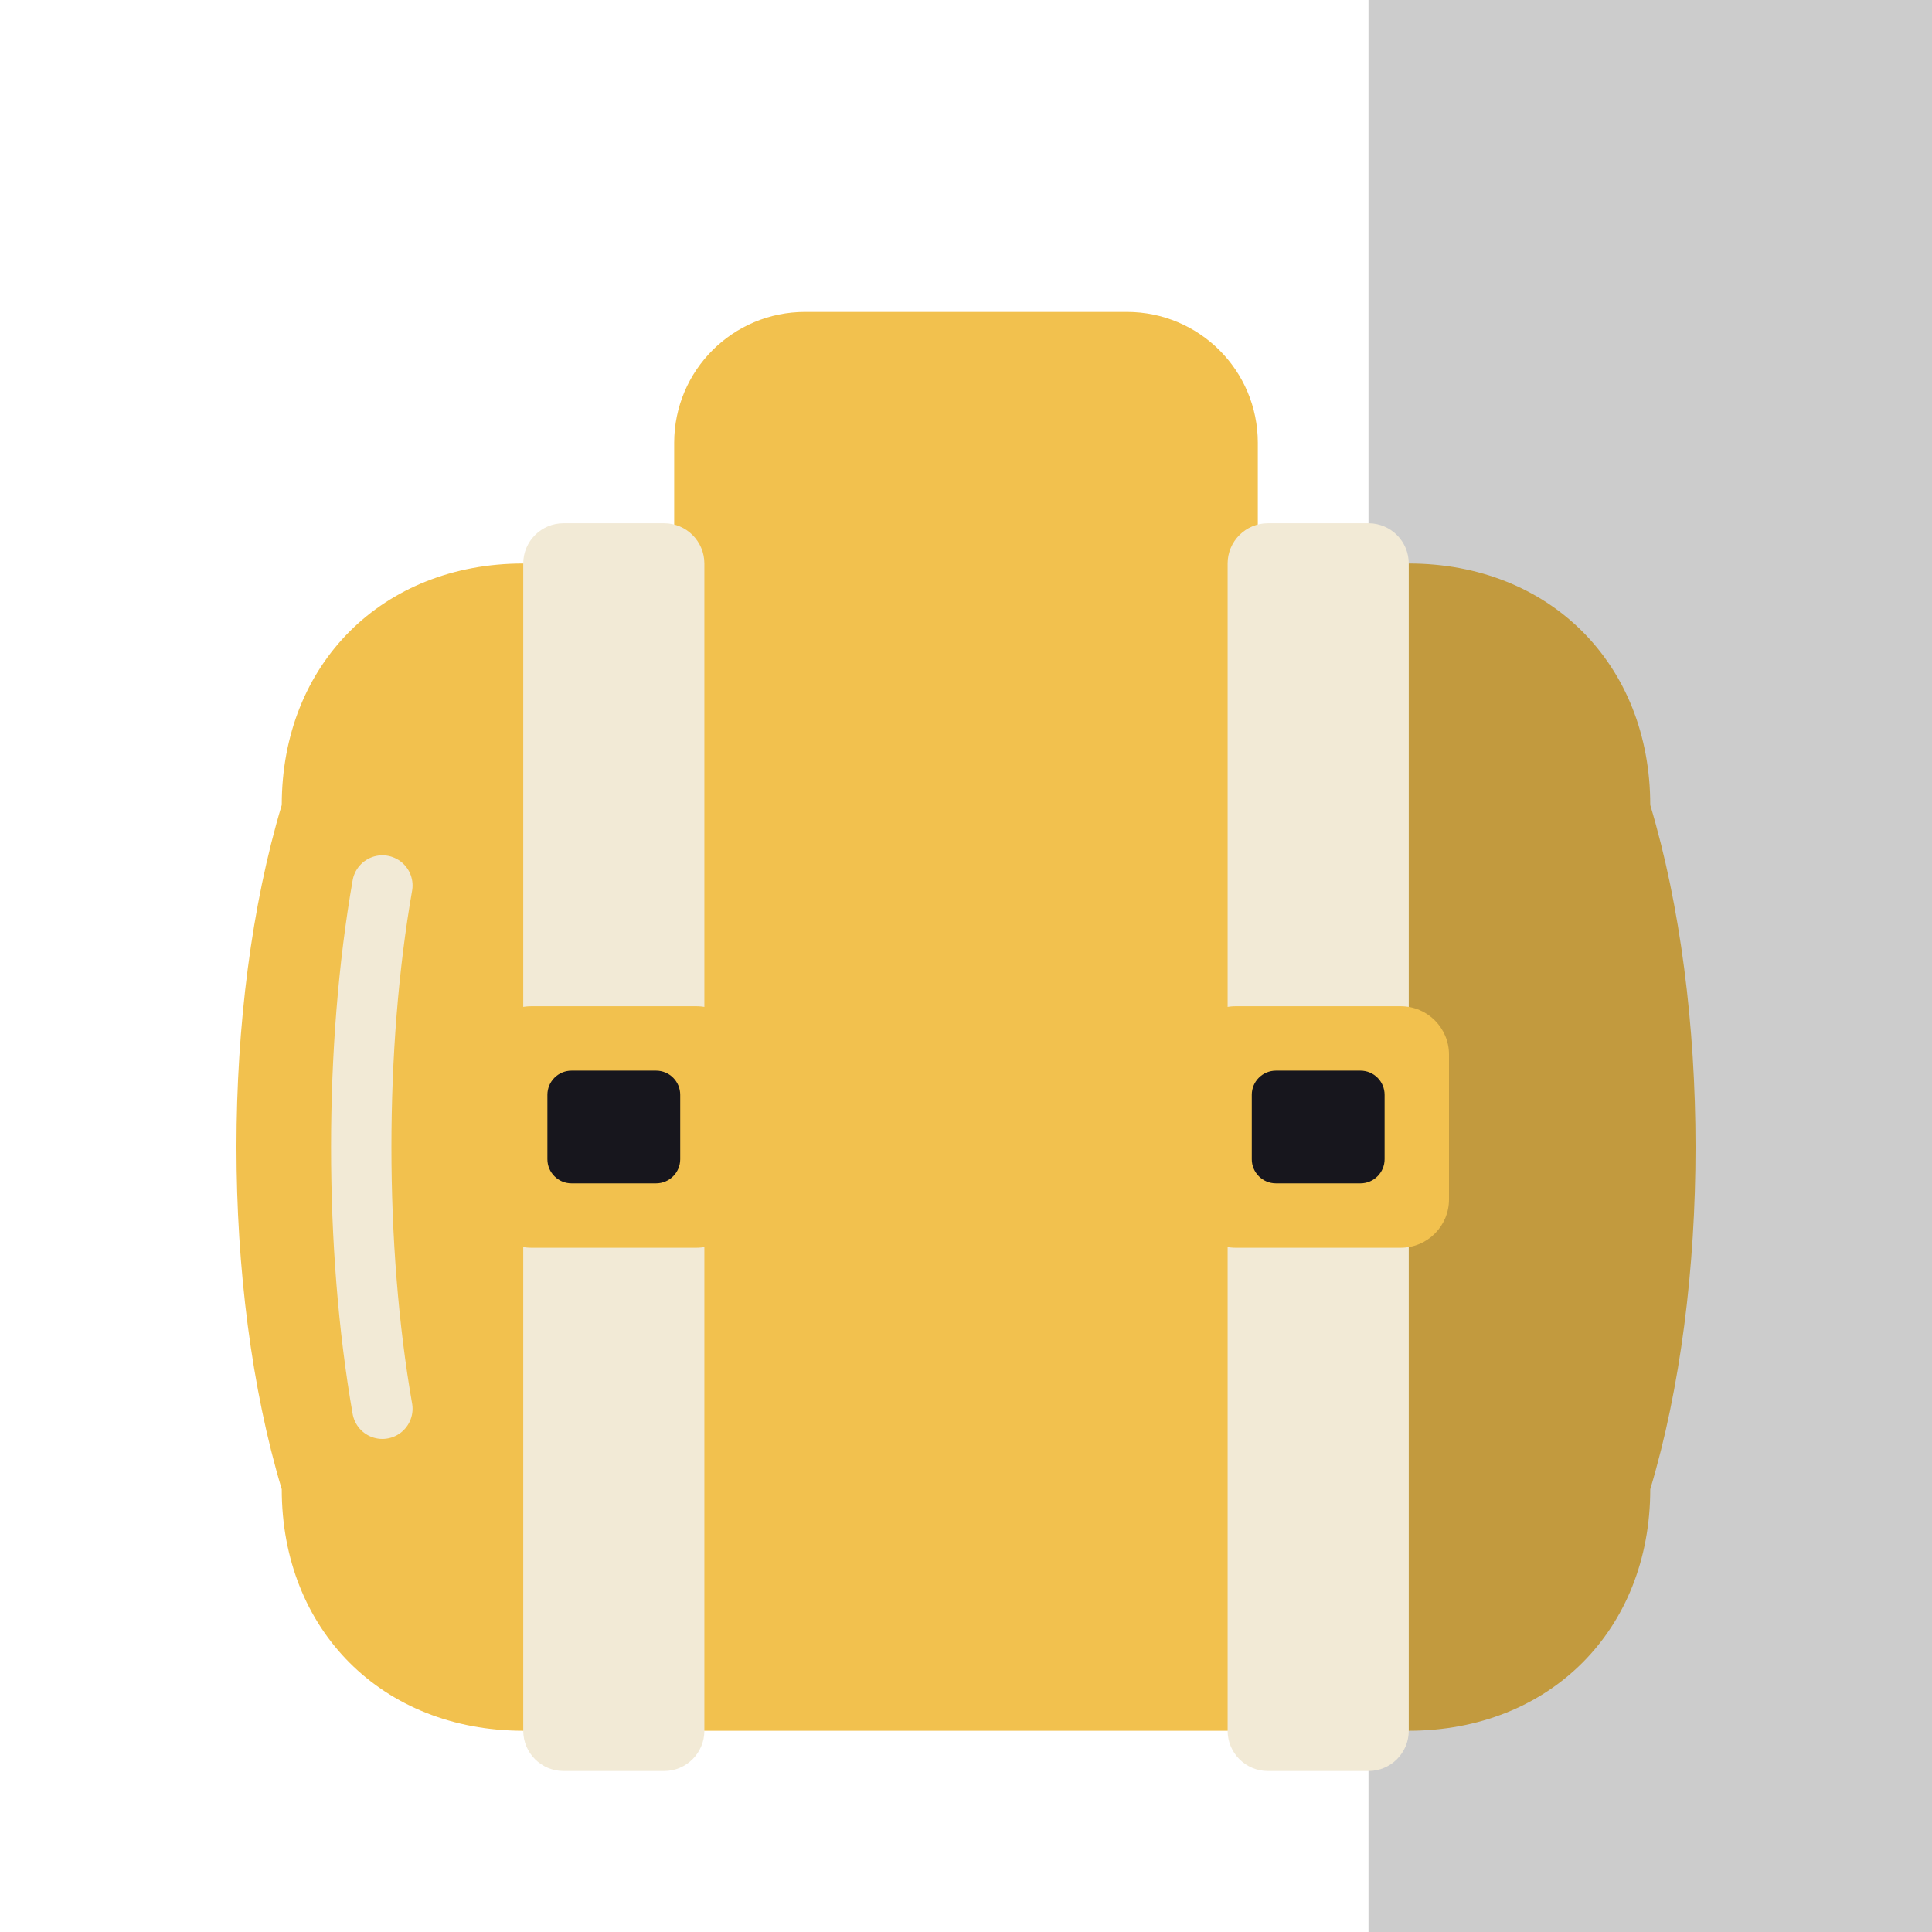
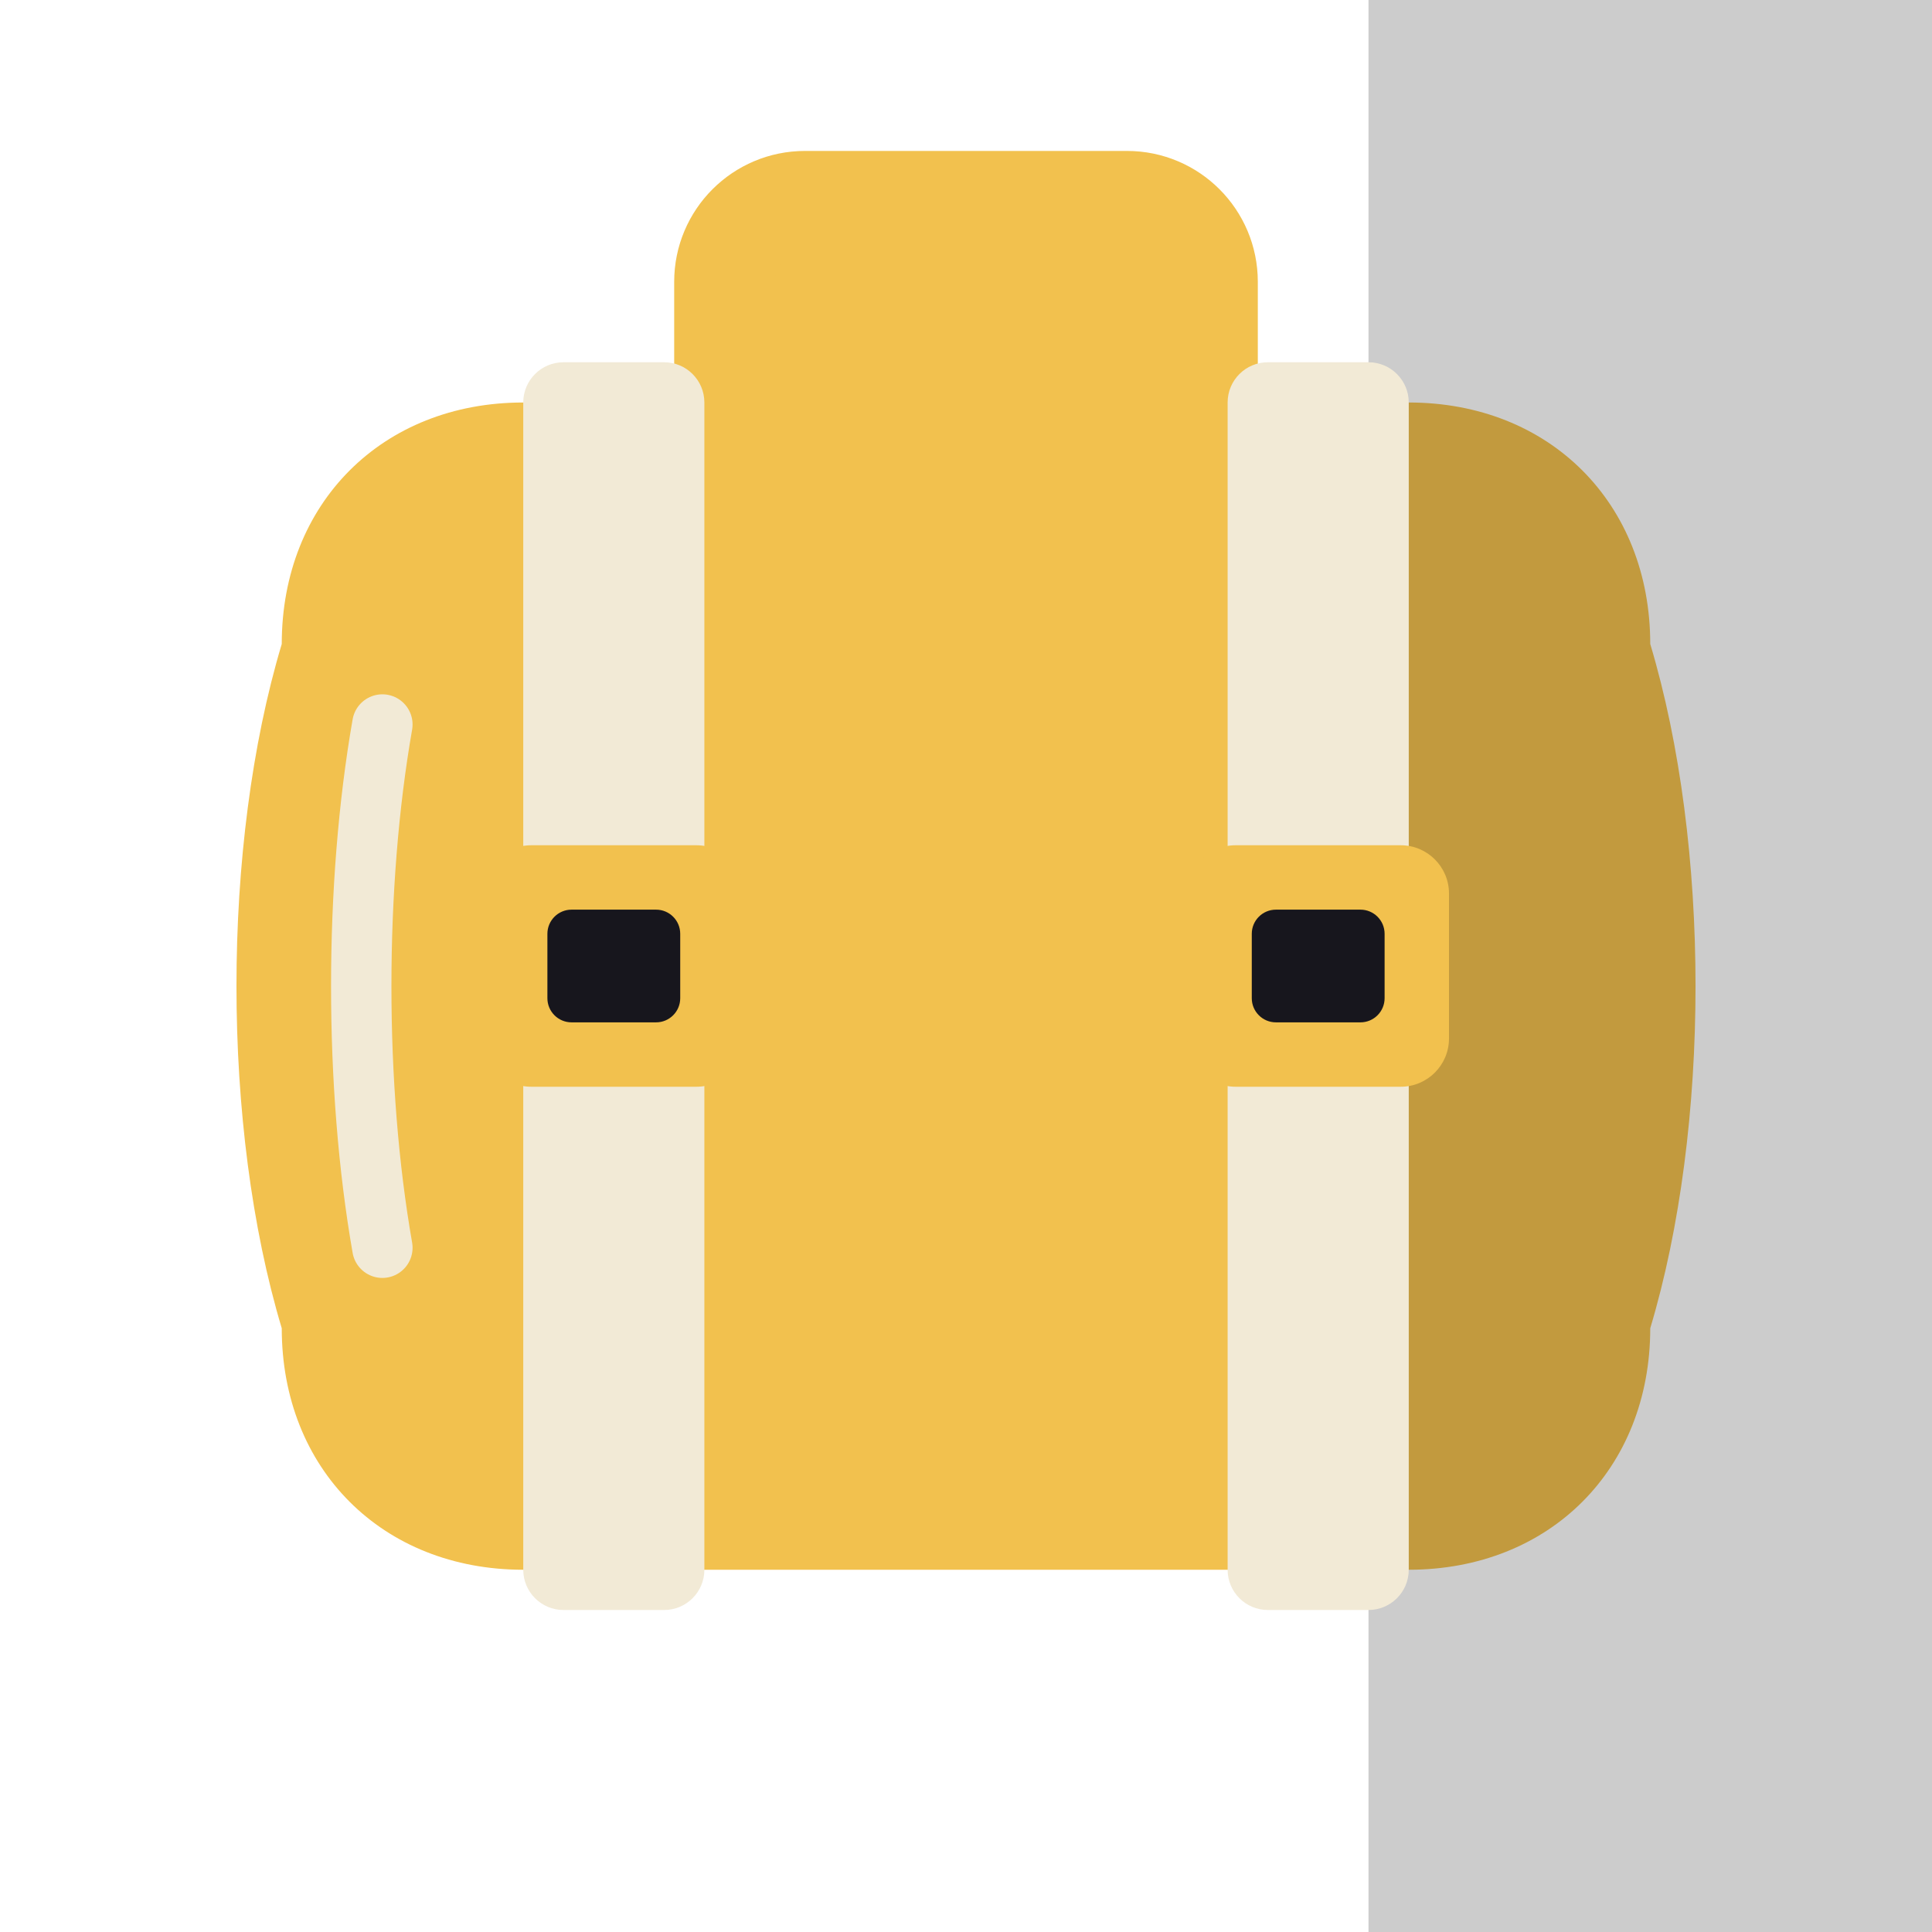
<svg xmlns="http://www.w3.org/2000/svg" viewBox="0 0 48 48" width="48" height="48">
  <style>.ink&gt;.body,.line.ink{fill:#f2c14e}.tint&gt;.body{fill:#f2c14e;opacity:.4}.cream&gt;.body{fill:#f2ead6}.shade{fill:#000;opacity:.2}.glint{fill:none;stroke:#f2ead6;stroke-width:1.5;stroke-linecap:round}.cut{fill:#17161d}.cut[stroke-width]{fill:none;stroke:#17161d;stroke-linecap:round;stroke-linejoin:round}.line{fill:none;stroke:#f2c14e;stroke-linecap:round;stroke-linejoin:round}.line.tint{opacity:.4}.line.cream{stroke:#f2ead6}</style>
-   <g class="icon">
+   <g class="icon" transform="translate(0 -4)">
    <path class="line ink" d="M18,15V11A2,2 0 0 1 20,9H28A2,2 0 0 1 30,11V15" stroke-width="2.5" />
    <g class="piece ink">
      <path class="body" d="M7,20C7,16.5 9.5,14 13,14H35C38.5,14 41,16.5 41,20C42.5,25 42.5,32 41,37C41,40.5 38.5,43 35,43H13C9.5,43 7,40.5 7,37C5.5,32 5.5,25 7,20Z" />
      <path class="shade" d="M34,-20H70V70H34Z" />
      <path class="glint" d="M9.5,35C8.8,31 8.8,26 9.5,22" />
    </g>
    <g class="piece cream">
      <path class="body" d="M14,13H16.5A1,1 0 0 1 17.5,14V43A1,1 0 0 1 16.5,44H14A1,1 0 0 1 13,43V14A1,1 0 0 1 14,13Z" />
    </g>
    <g class="piece cream">
      <path class="body" d="M31.5,13H34A1,1 0 0 1 35,14V43A1,1 0 0 1 34,44H31.5A1,1 0 0 1 30.5,43V14A1,1 0 0 1 31.5,13Z" />
    </g>
    <g class="piece ink">
      <path class="body" d="M13.2,25H17.3A1.2,1.2 0 0 1 18.5,26.2V29.8A1.2,1.2 0 0 1 17.3,31H13.2A1.2,1.2 0 0 1 12,29.8V26.2A1.2,1.2 0 0 1 13.2,25Z" />
      <path class="cut" d="M14.2,26.6H16.3A0.6,0.6 0 0 1 16.9,27.2V28.8A0.6,0.6 0 0 1 16.3,29.4H14.2A0.6,0.6 0 0 1 13.6,28.8V27.2A0.6,0.6 0 0 1 14.2,26.6Z" />
    </g>
    <g class="piece ink">
      <path class="body" d="M30.7,25H34.8A1.2,1.2 0 0 1 36,26.2V29.8A1.2,1.2 0 0 1 34.8,31H30.7A1.2,1.2 0 0 1 29.5,29.8V26.2A1.2,1.2 0 0 1 30.7,25Z" />
      <path class="cut" d="M31.7,26.6H33.8A0.6,0.6 0 0 1 34.4,27.2V28.8A0.6,0.6 0 0 1 33.8,29.4H31.7A0.6,0.6 0 0 1 31.1,28.8V27.2A0.6,0.6 0 0 1 31.7,26.6Z" />
    </g>
  </g>
</svg>
